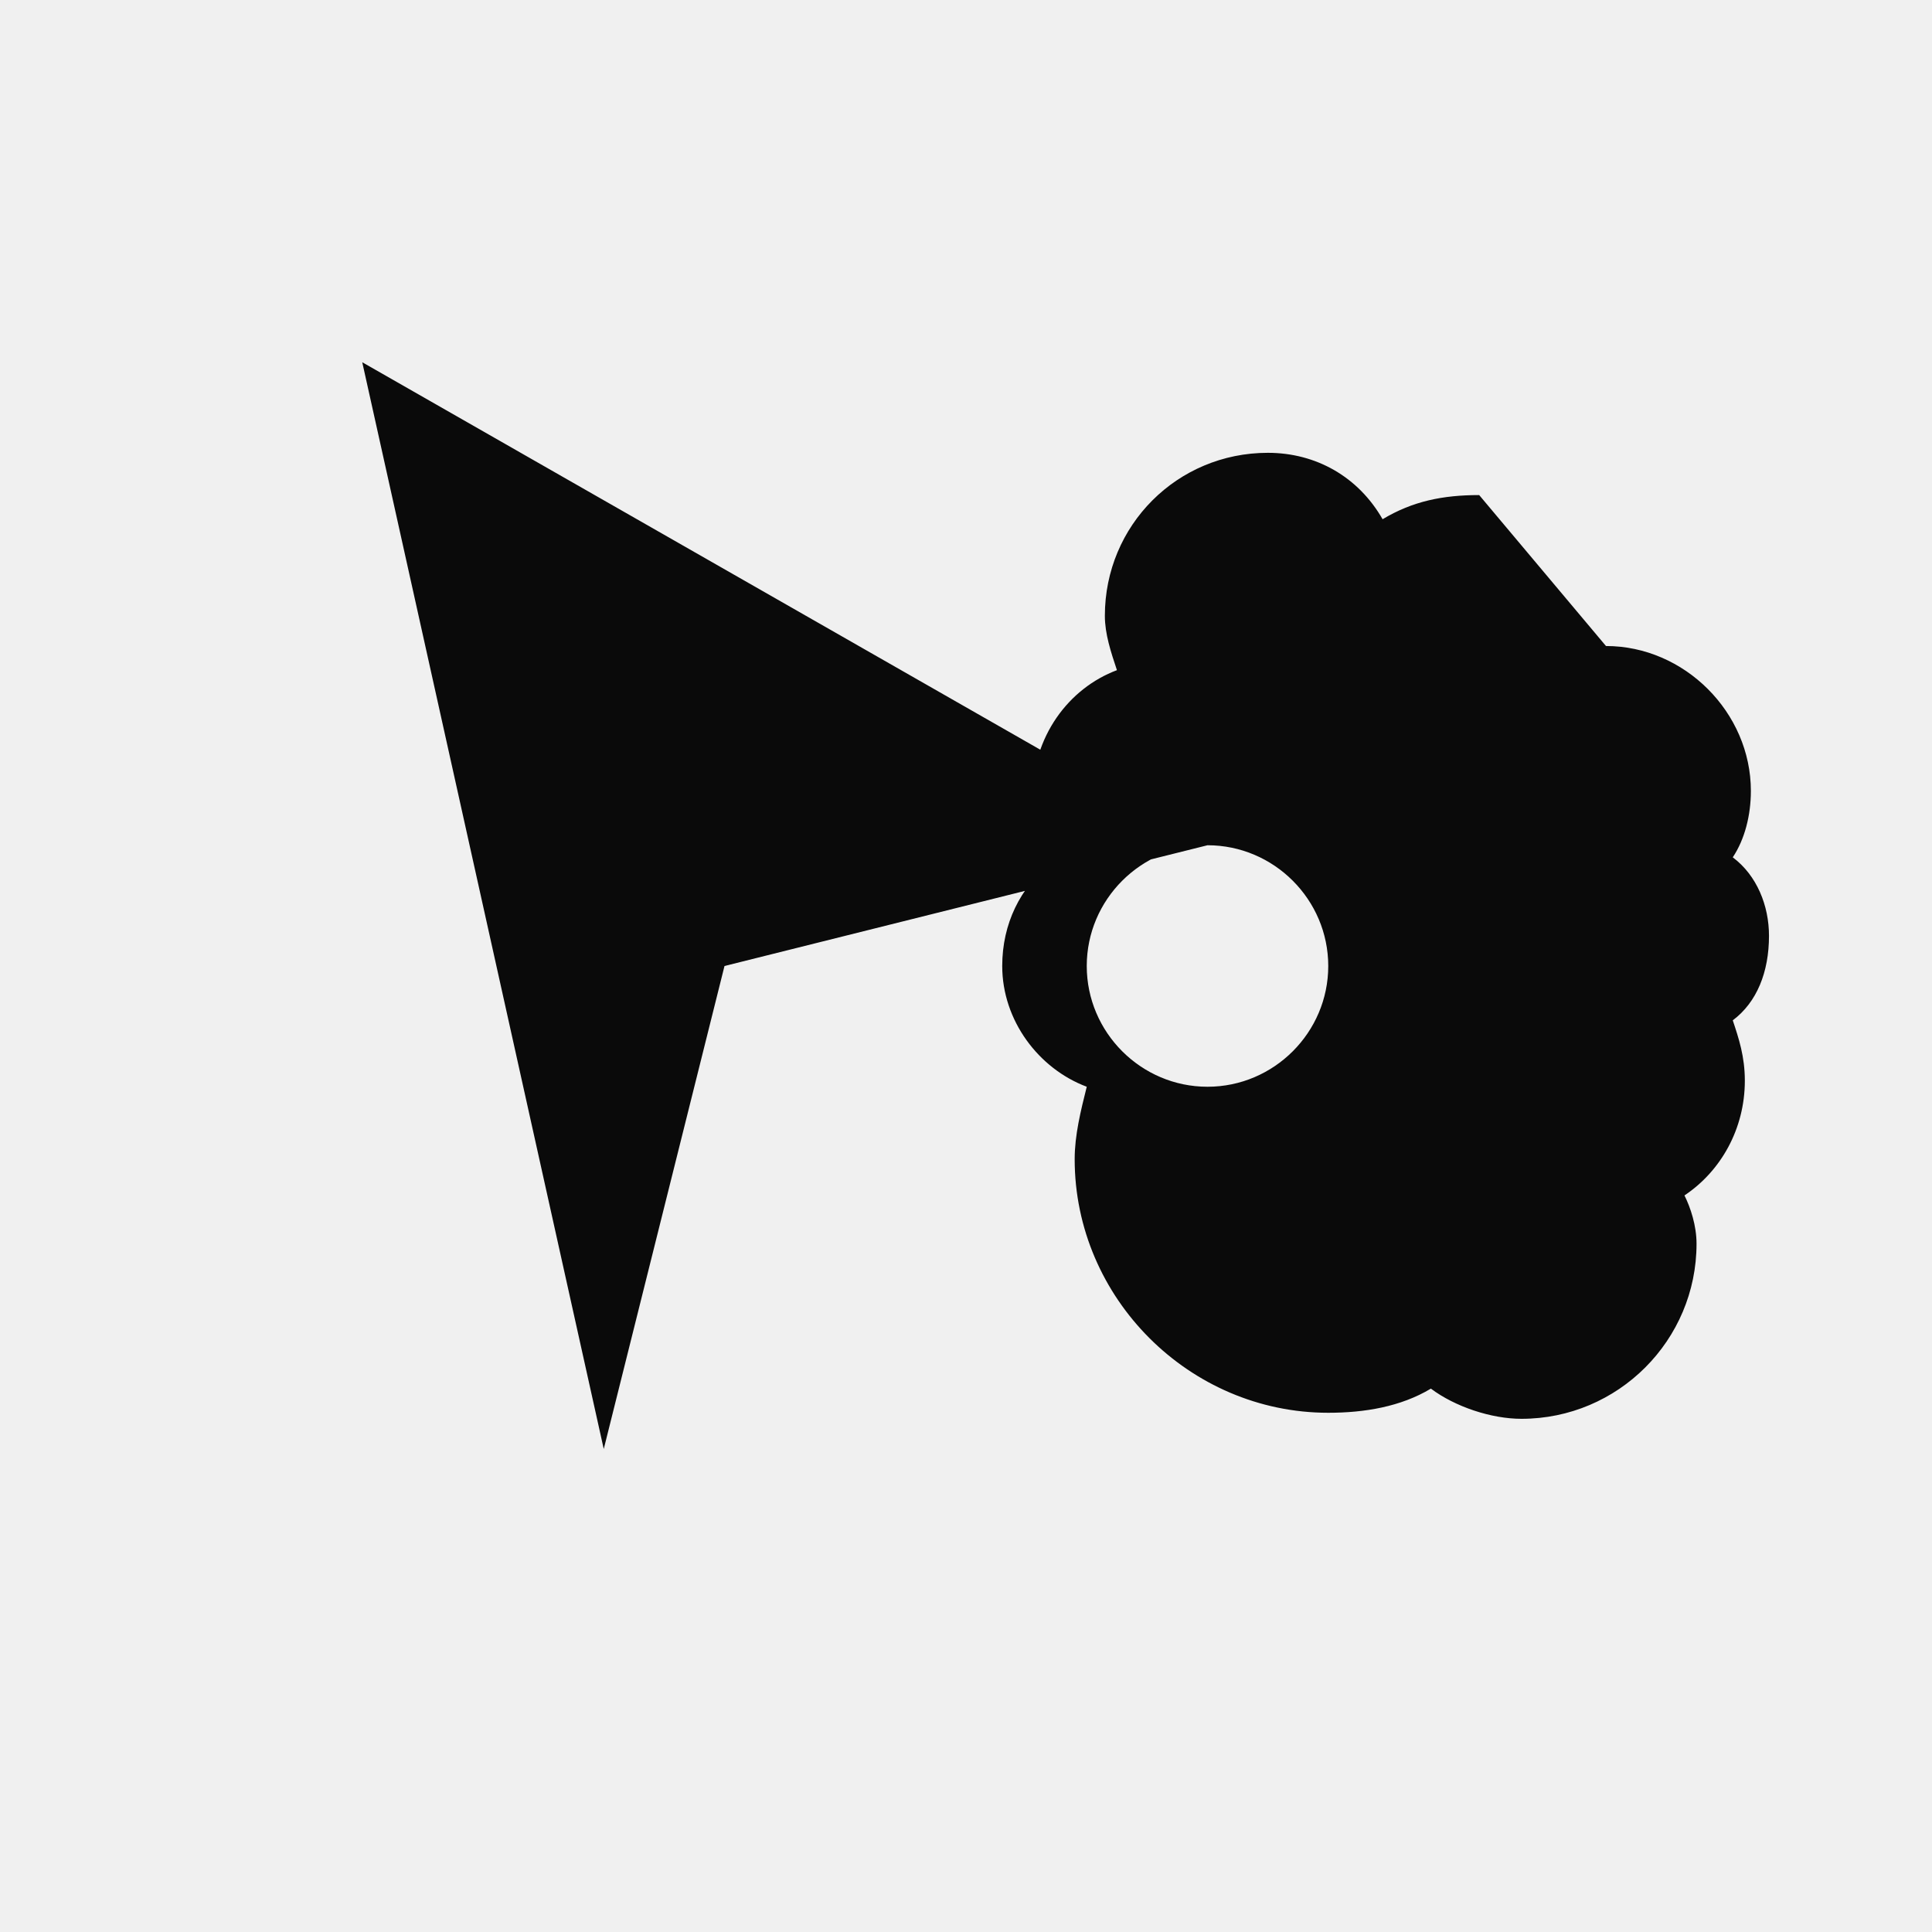
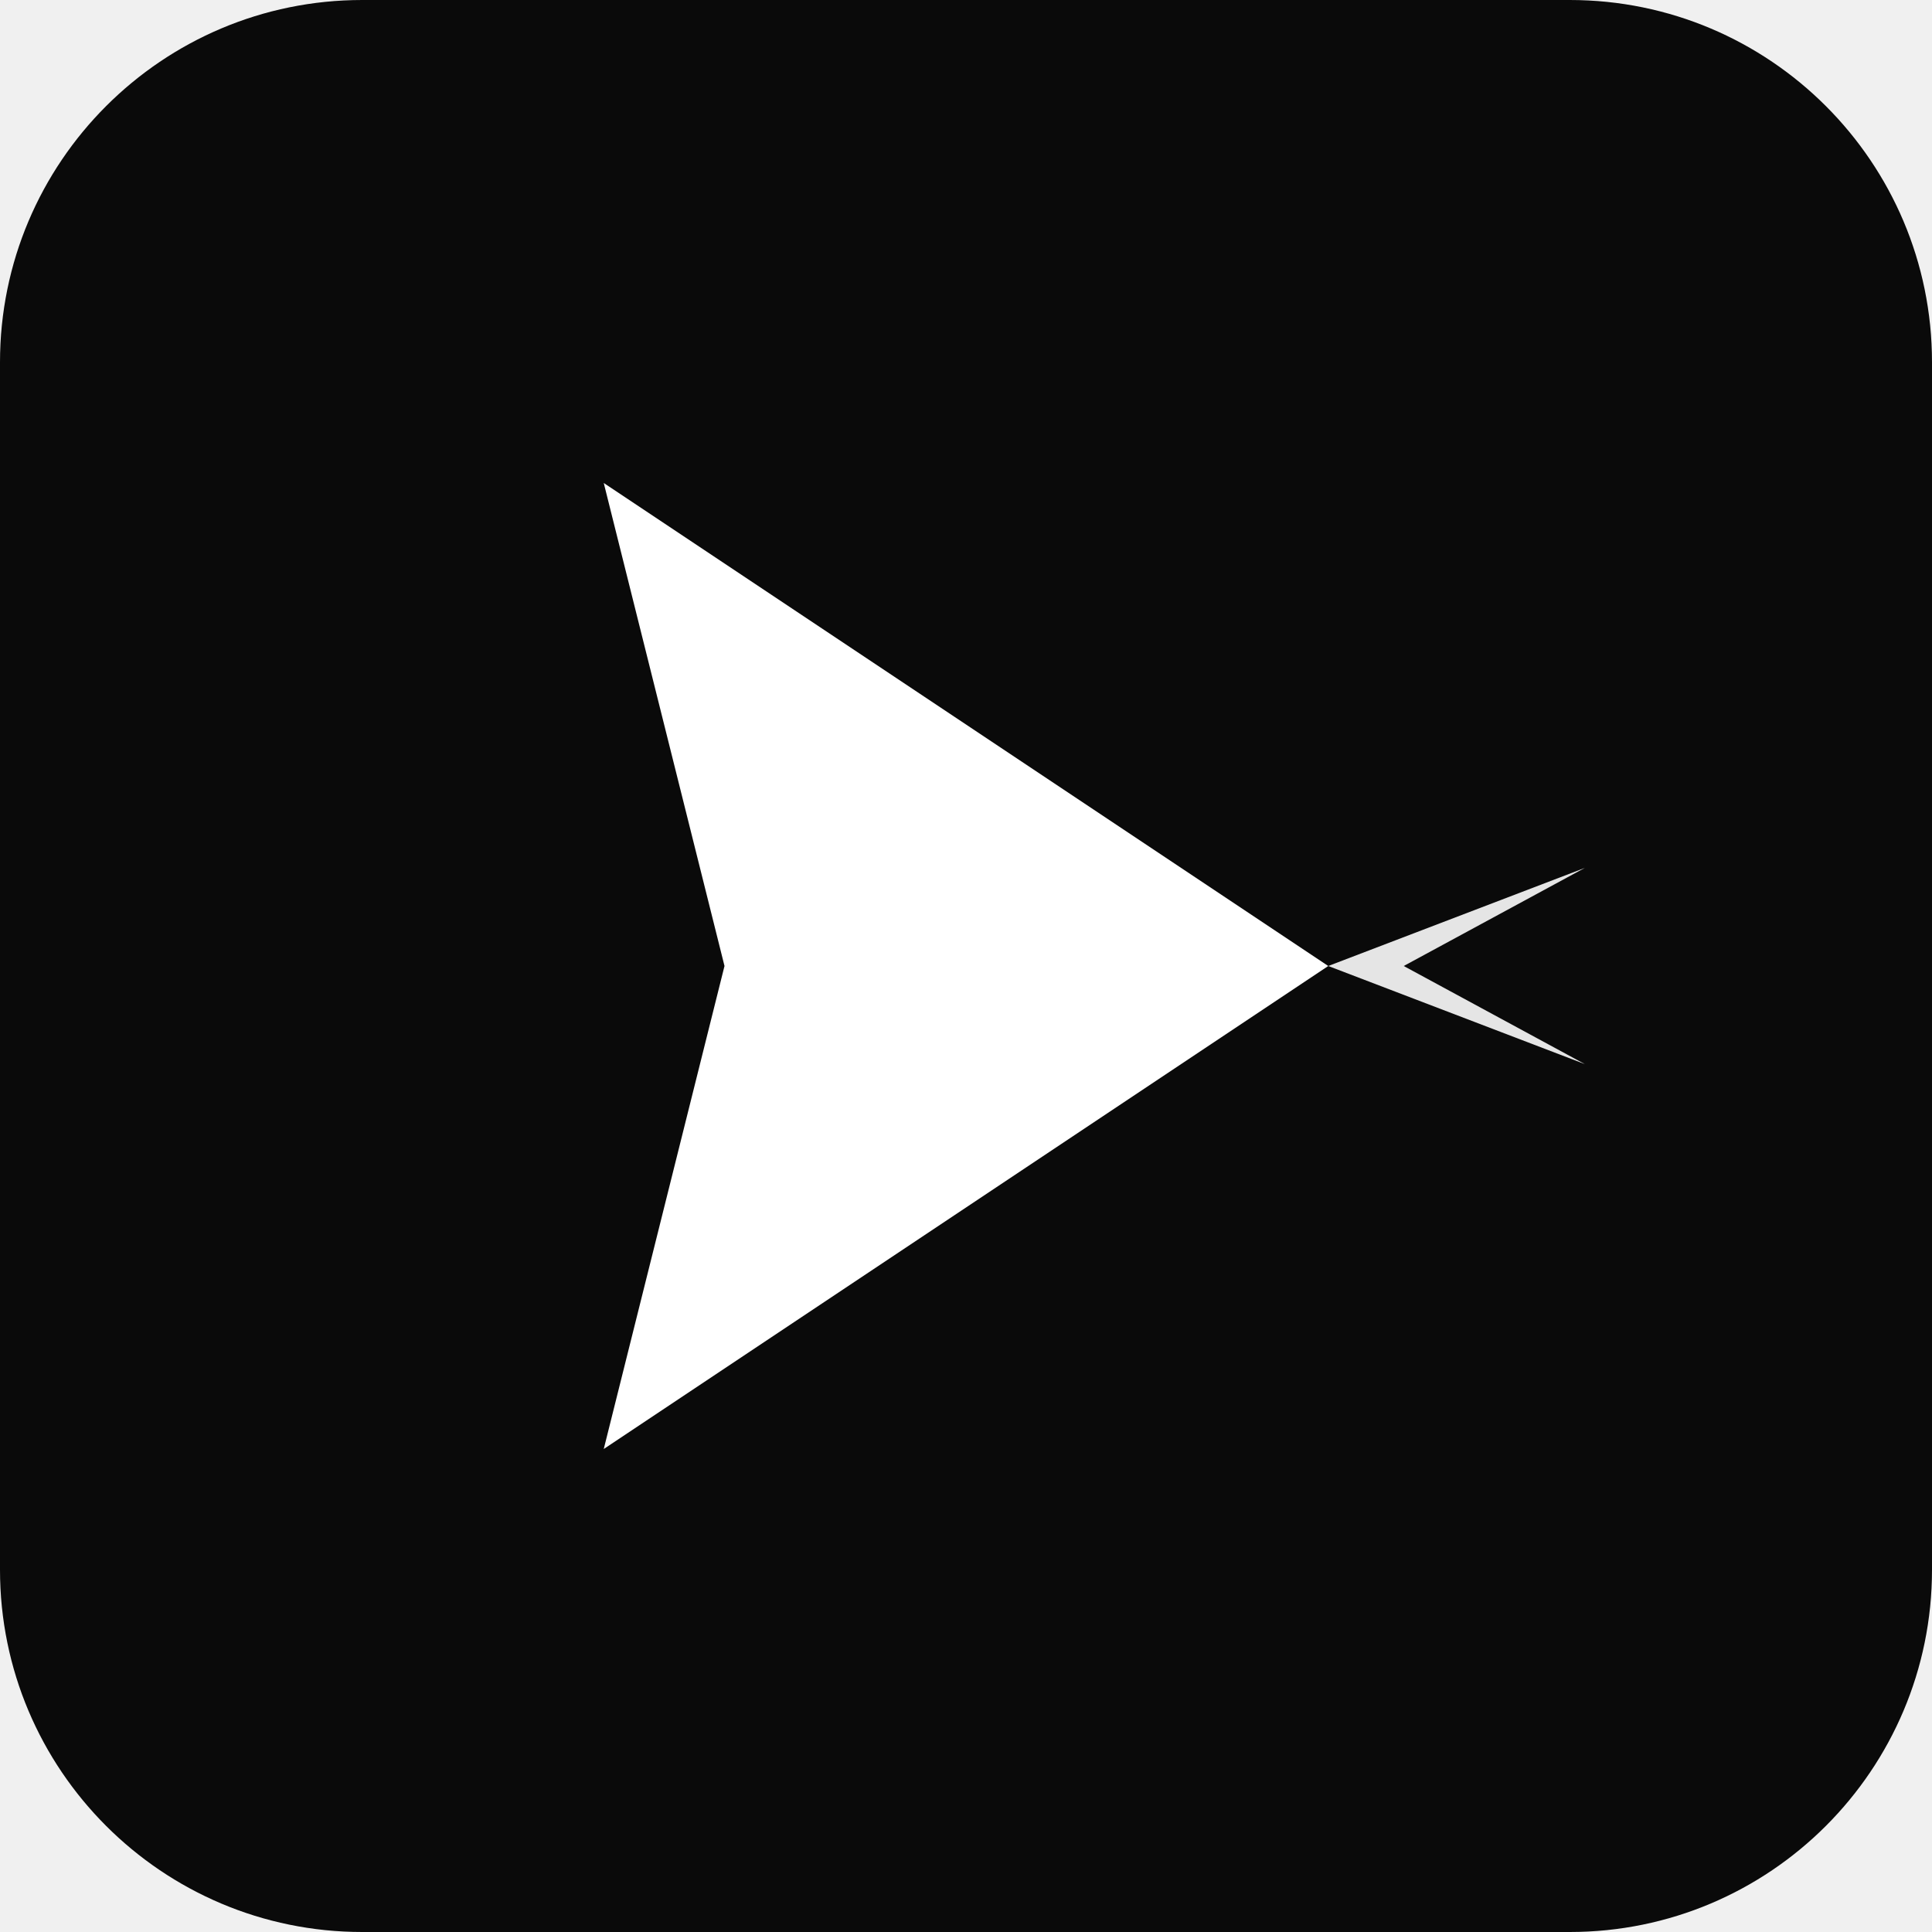
- <svg xmlns="http://www.w3.org/2000/svg" viewBox="0 0 32 32" fill="none">
-   <style>
-     :root { color-scheme: light dark; }
-     .crow-fill { fill: #0a0a0a; }
-     @media (prefers-color-scheme: dark) { .crow-fill { fill: #ffffff; } }
-   </style>
-   <path class="crow-fill" d="M24.5 8.2c-.6 0-1.1.1-1.6.4-.4-.7-1.1-1.1-1.9-1.1-1.5 0-2.7 1.2-2.7 2.7 0 .3.1.6.2.9-.8.3-1.4 1.1-1.4 2.1 0 .4.1.8.3 1.1-.5.4-.8 1-.8 1.7 0 .9.6 1.7 1.4 2-.1.4-.2.8-.2 1.2 0 2.3 1.9 4.2 4.2 4.2.6 0 1.2-.1 1.7-.4.4.3 1 .5 1.5.5 1.6 0 2.9-1.3 2.9-2.9 0-.3-.1-.6-.2-.8.6-.4 1-1.1 1-1.9 0-.4-.1-.7-.2-1 .4-.3.6-.8.6-1.4 0-.5-.2-1-.6-1.3.2-.3.3-.7.3-1.1 0-1.3-1.1-2.4-2.4-2.4zm-4.5 9.8c-1.1 0-2-.9-2-2s.9-2 2-2 2 .9 2 2-.9 2-2 2zM6 6l4 18 2-8 8-2L6 6z" />
+ <svg xmlns="http://www.w3.org/2000/svg" viewBox="0 0 512 512" fill="none">
+   <rect width="512" height="512" rx="96" fill="#0a0a0a" />
+   <path d="M160 128l192 128-192 128 32-128-32-128z" fill="#ffffff" />
+   <path d="M352 256l68-26-48 26 48 26-68-26z" fill="#e5e5e5" />
</svg>
